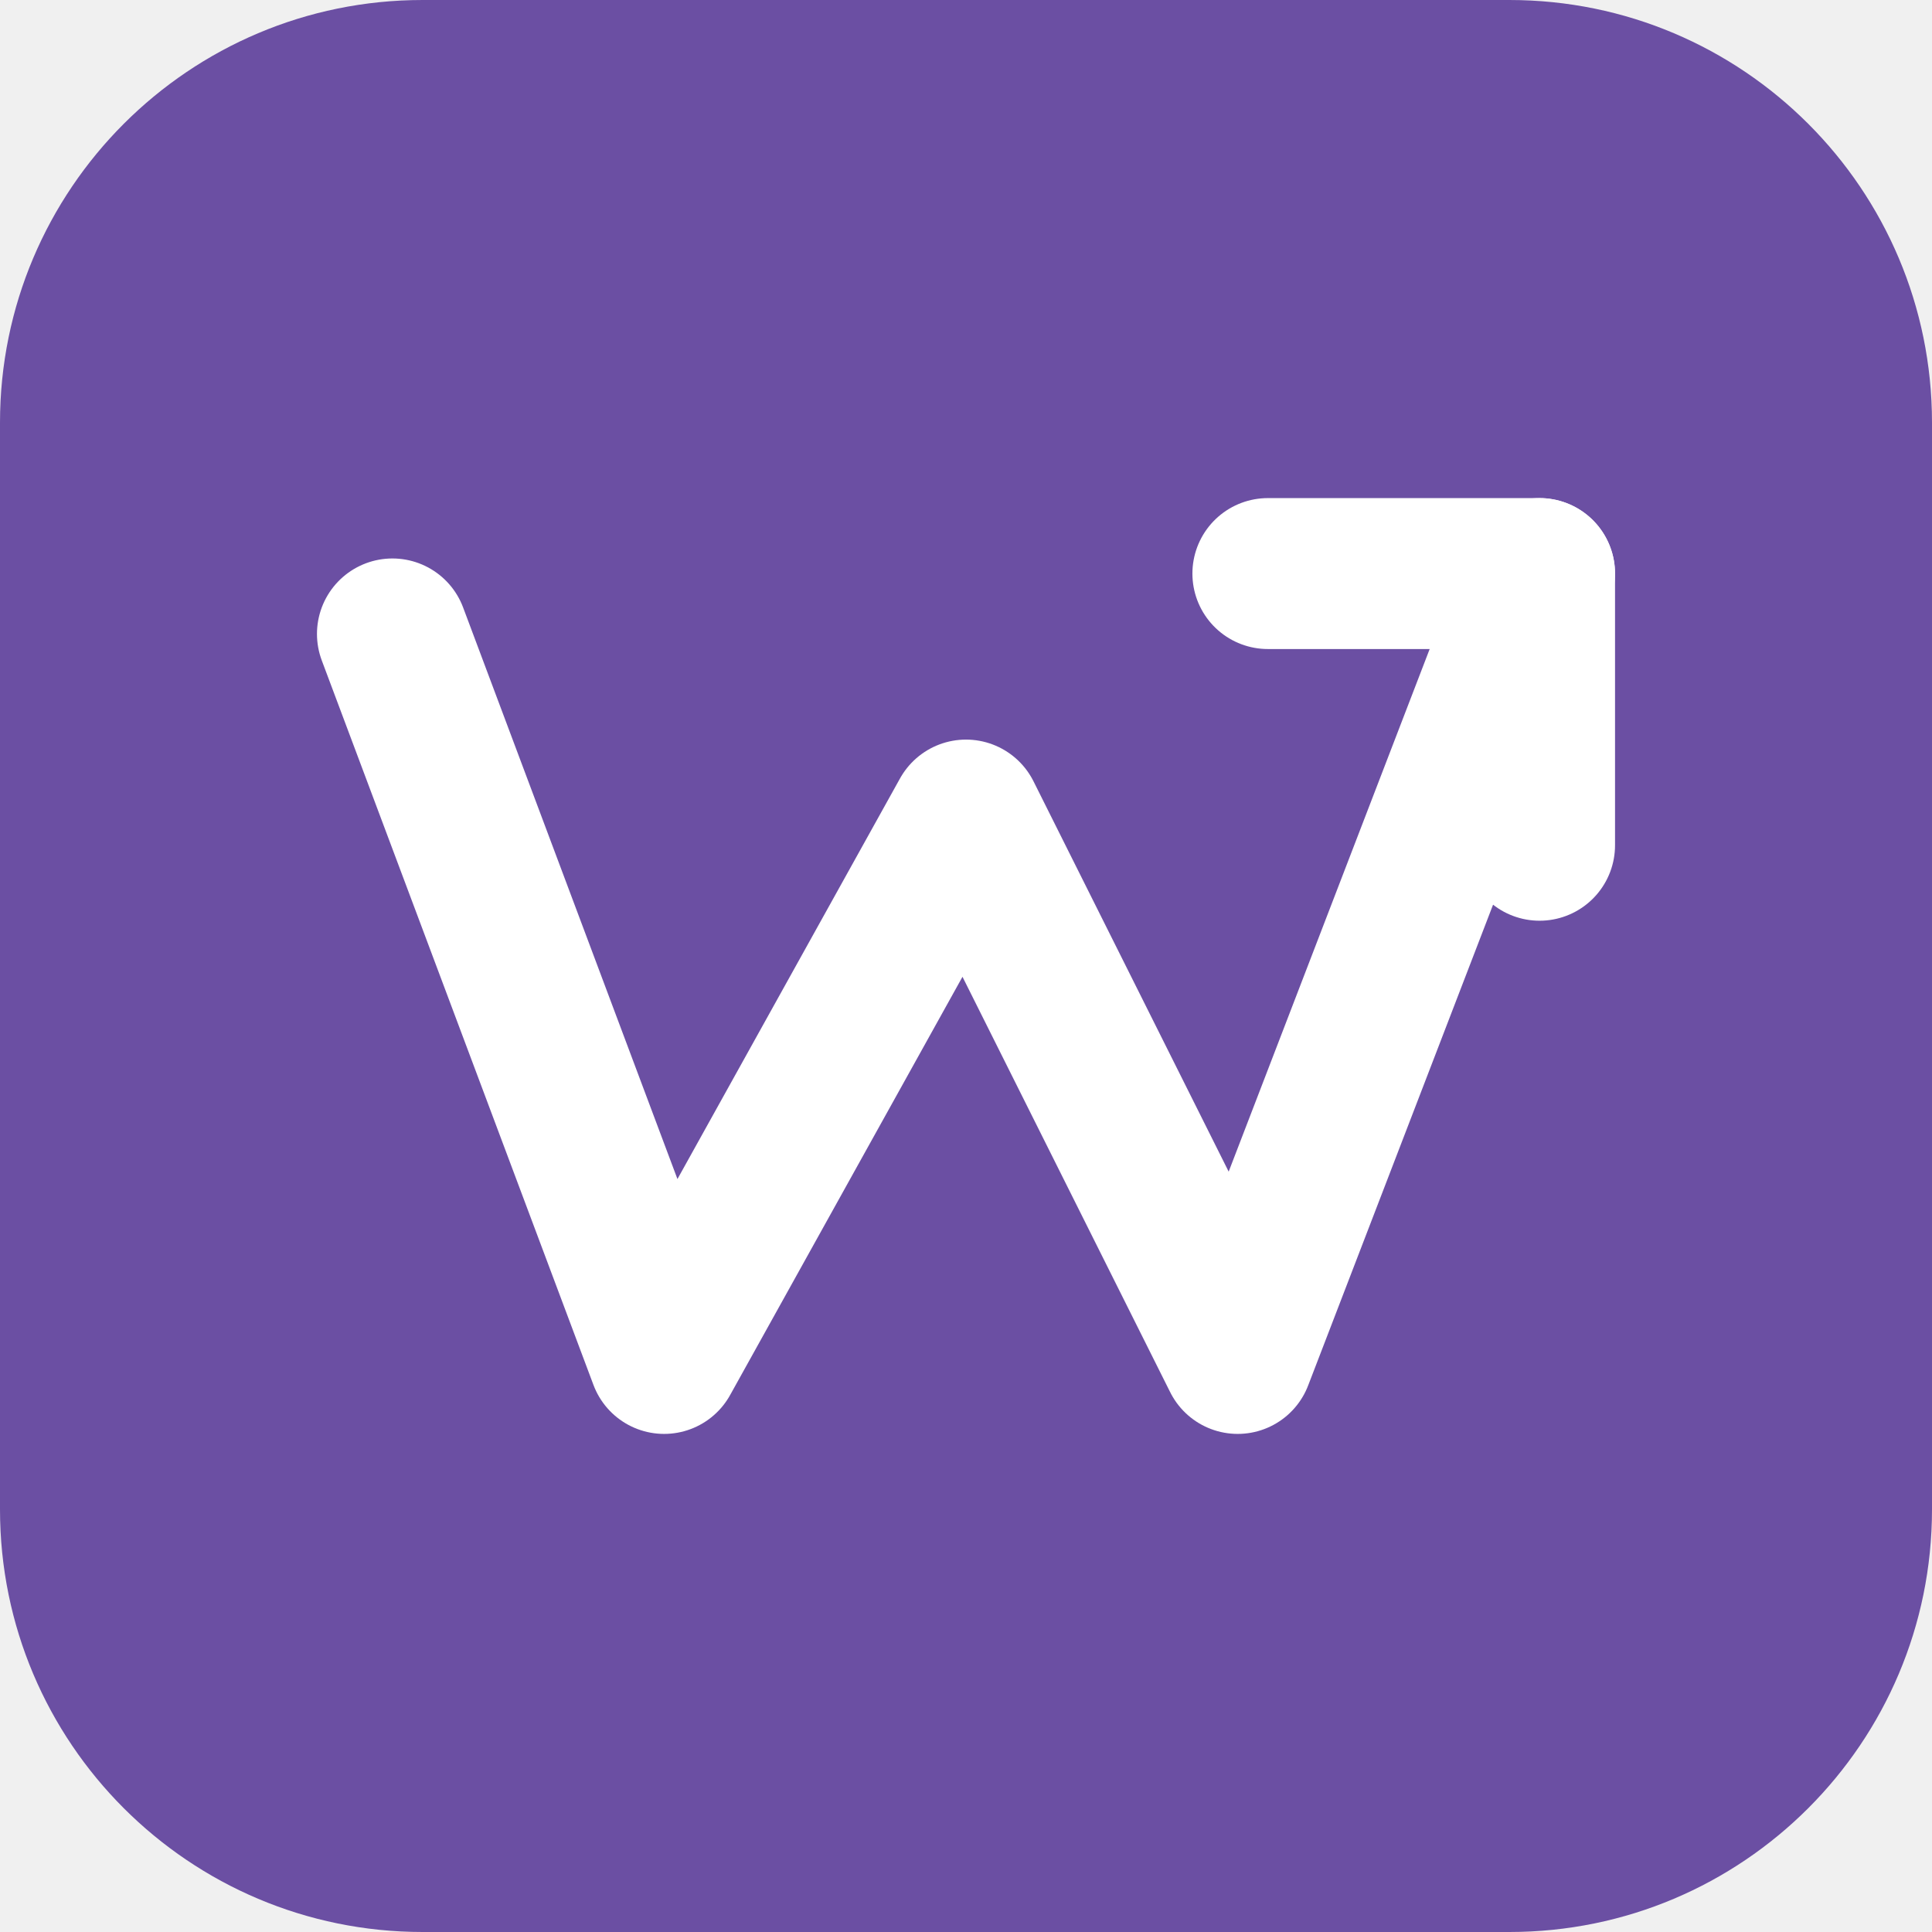
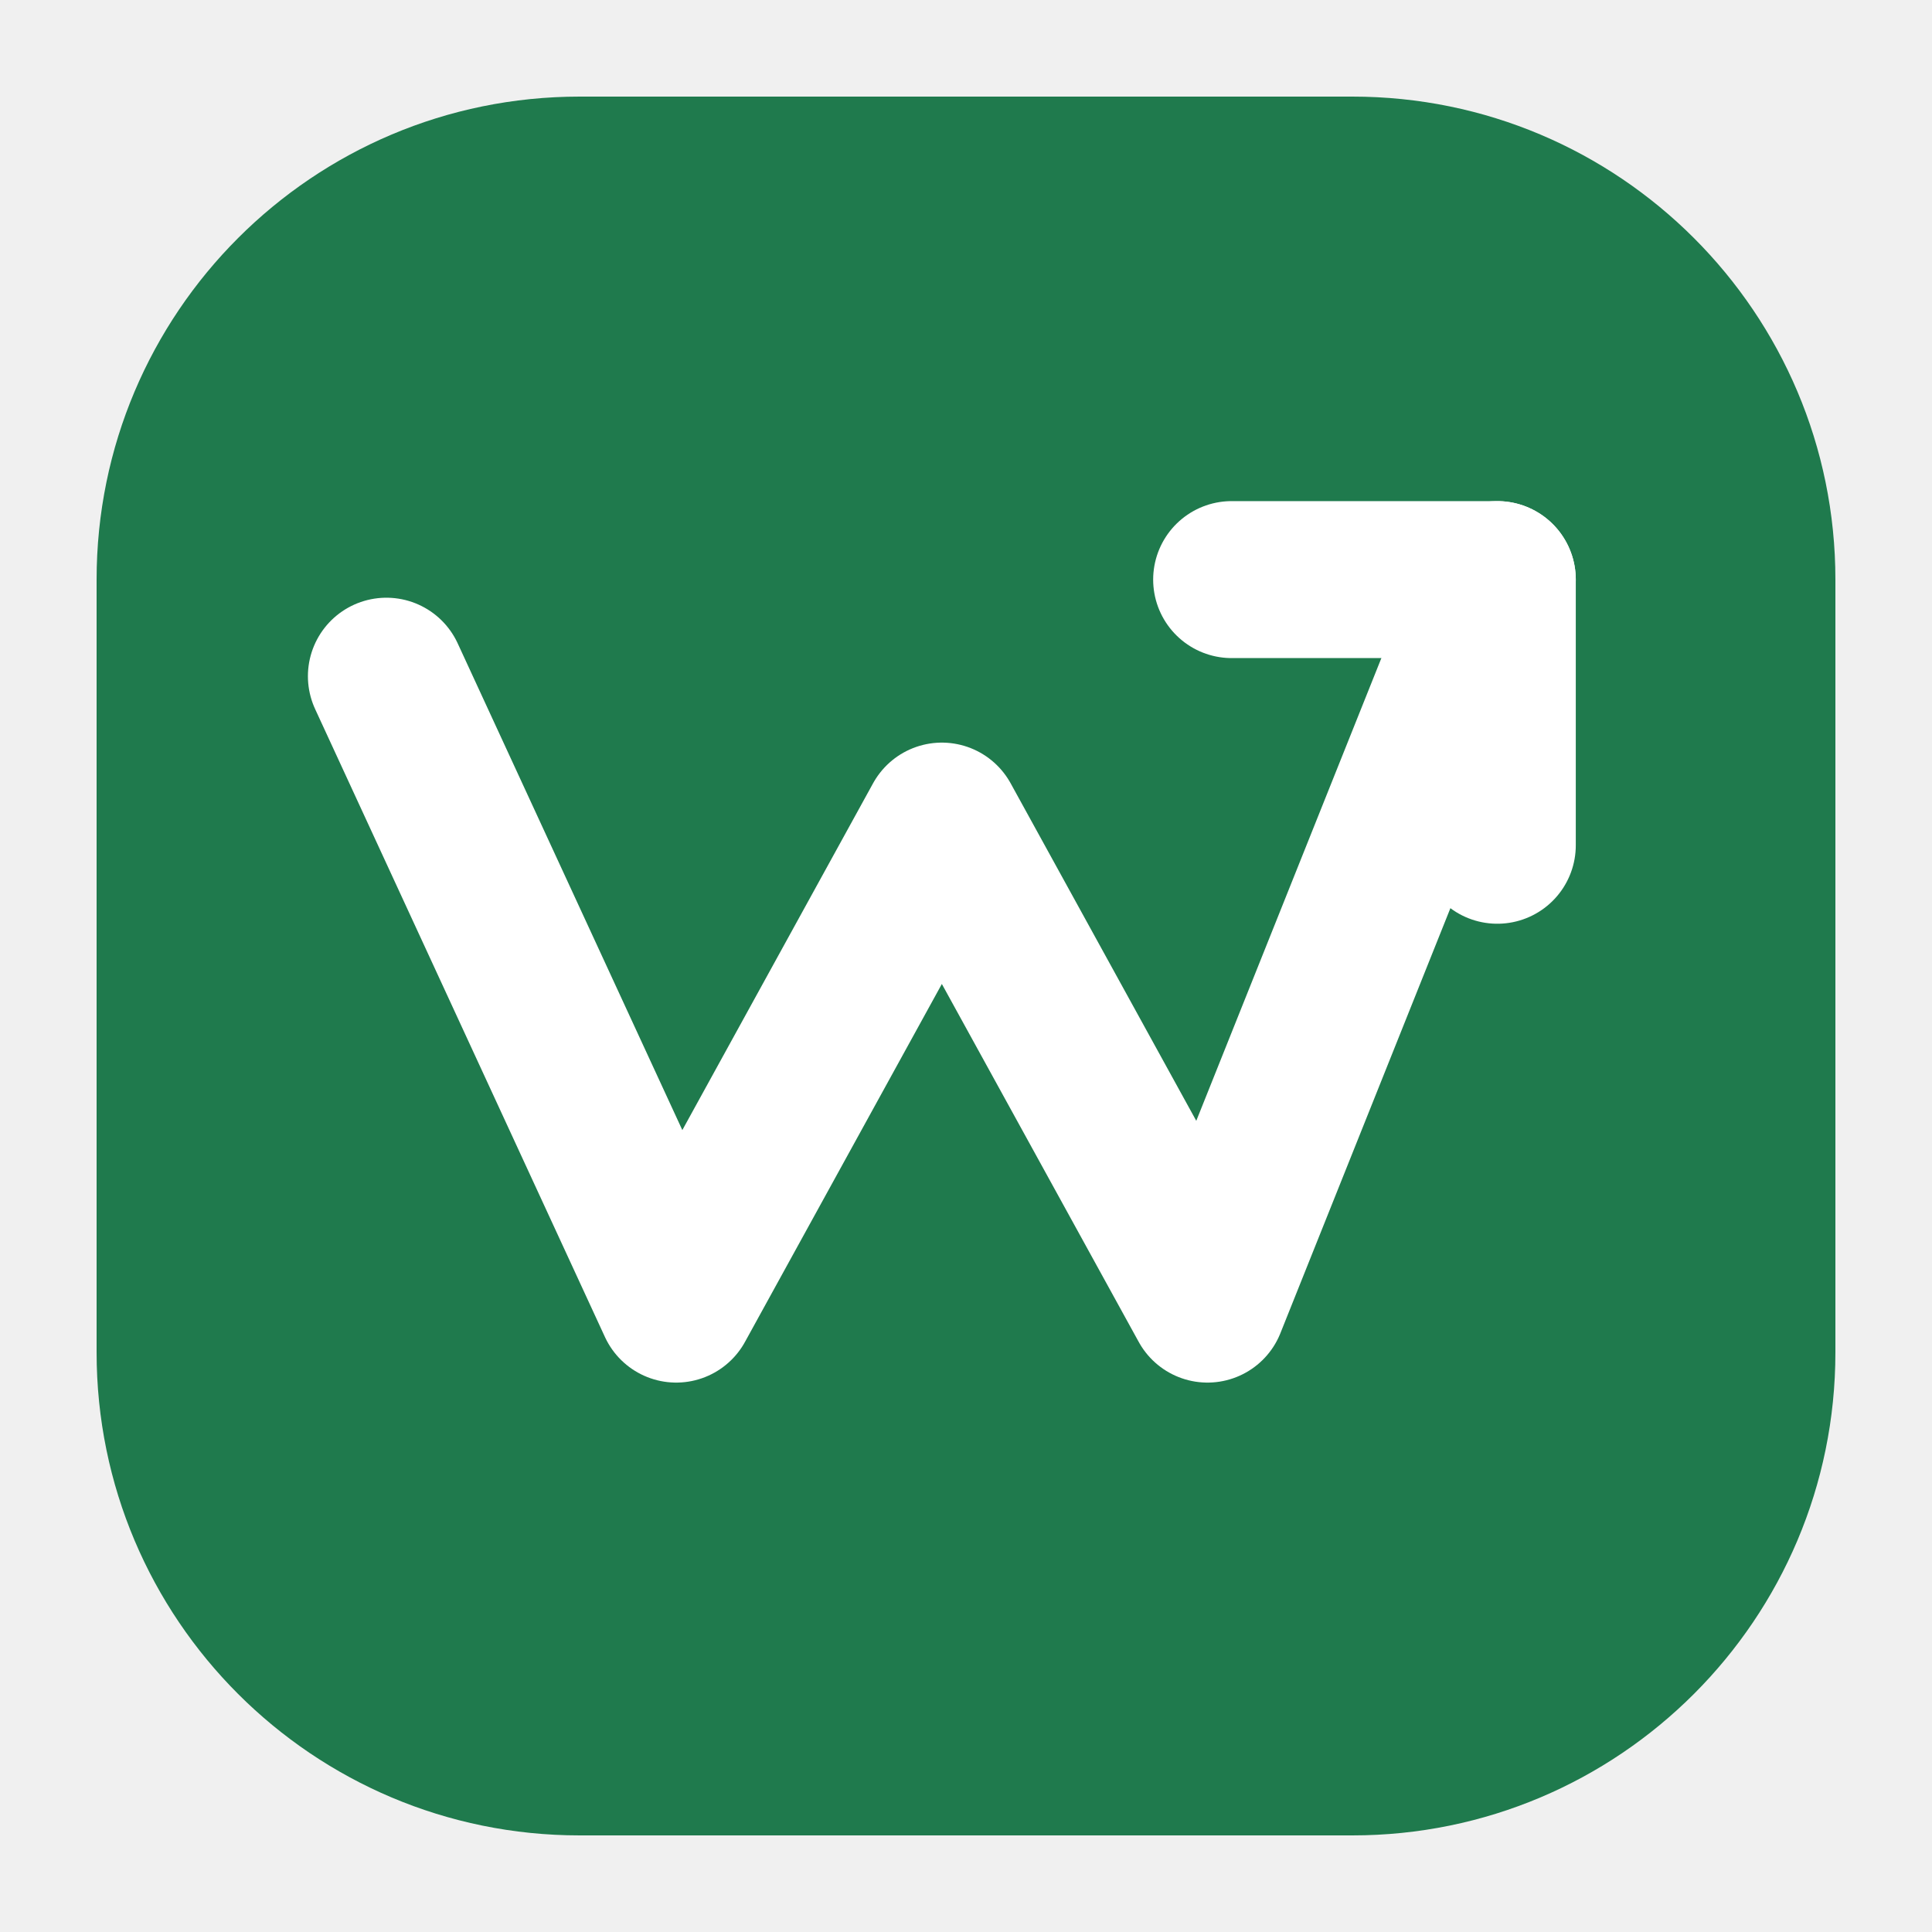
- <svg xmlns="http://www.w3.org/2000/svg" viewBox="0 0 64 64" width="64" height="64" role="img" aria-label="MoneyWisely logo">
-   <rect width="64" height="64" rx="14" fill="#6B4FA3" />
-   <g fill="none" stroke="#FFFFFF" stroke-width="5" stroke-linecap="round" stroke-linejoin="round">
-     <polyline points="13,21 22,45 32,27 41,45 51,19" />
-     <polyline points="42,19 51,19 51,28" />
-   </g>
+ <svg xmlns="http://www.w3.org/2000/svg" width="80" height="80" viewBox="0 0 80 80" role="img" aria-labelledby="mw-title">
+   <rect x="4" y="4" width="72" height="72" rx="20" fill="#1F7A4D" />
+   <path d="M16 28 L28 54 L39 34 L50 54 L62 24" stroke="#FFFFFF" stroke-width="6.5" stroke-linecap="round" stroke-linejoin="round" fill="none" />
+   <path d="M51 24 L62 24 L62 35" stroke="#FFFFFF" stroke-width="6.5" stroke-linecap="round" stroke-linejoin="round" fill="none" />
</svg>
